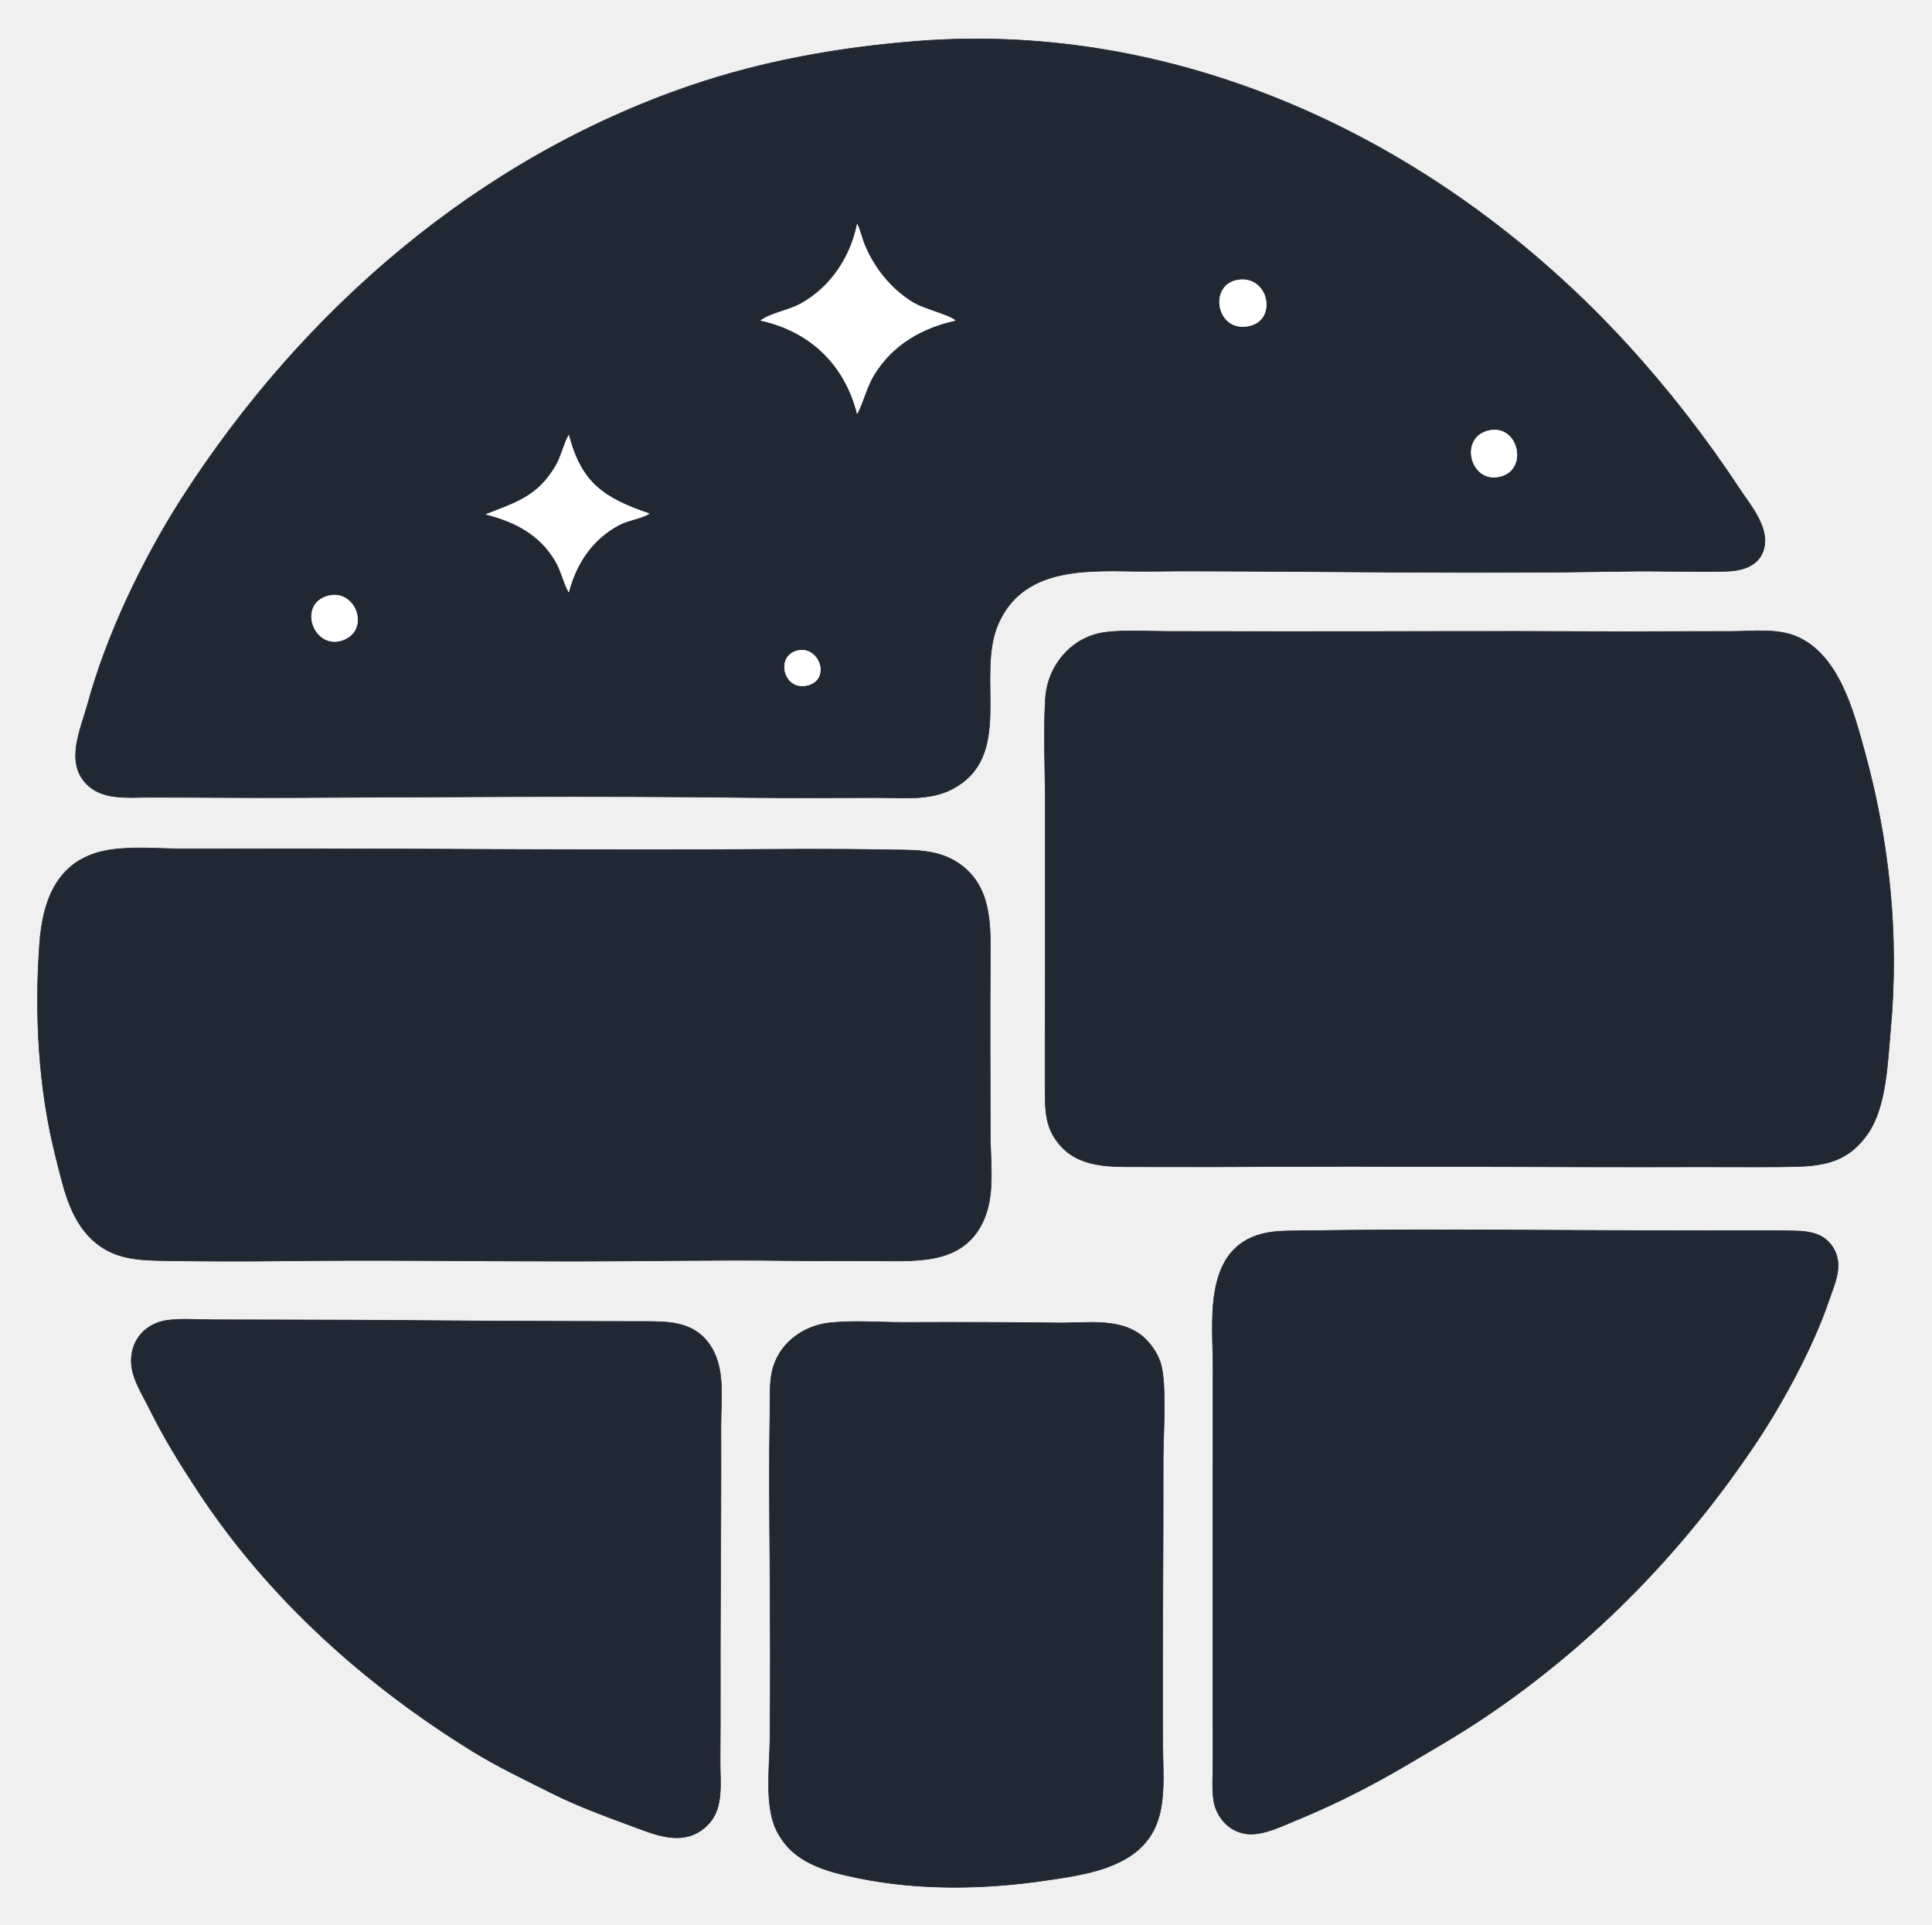
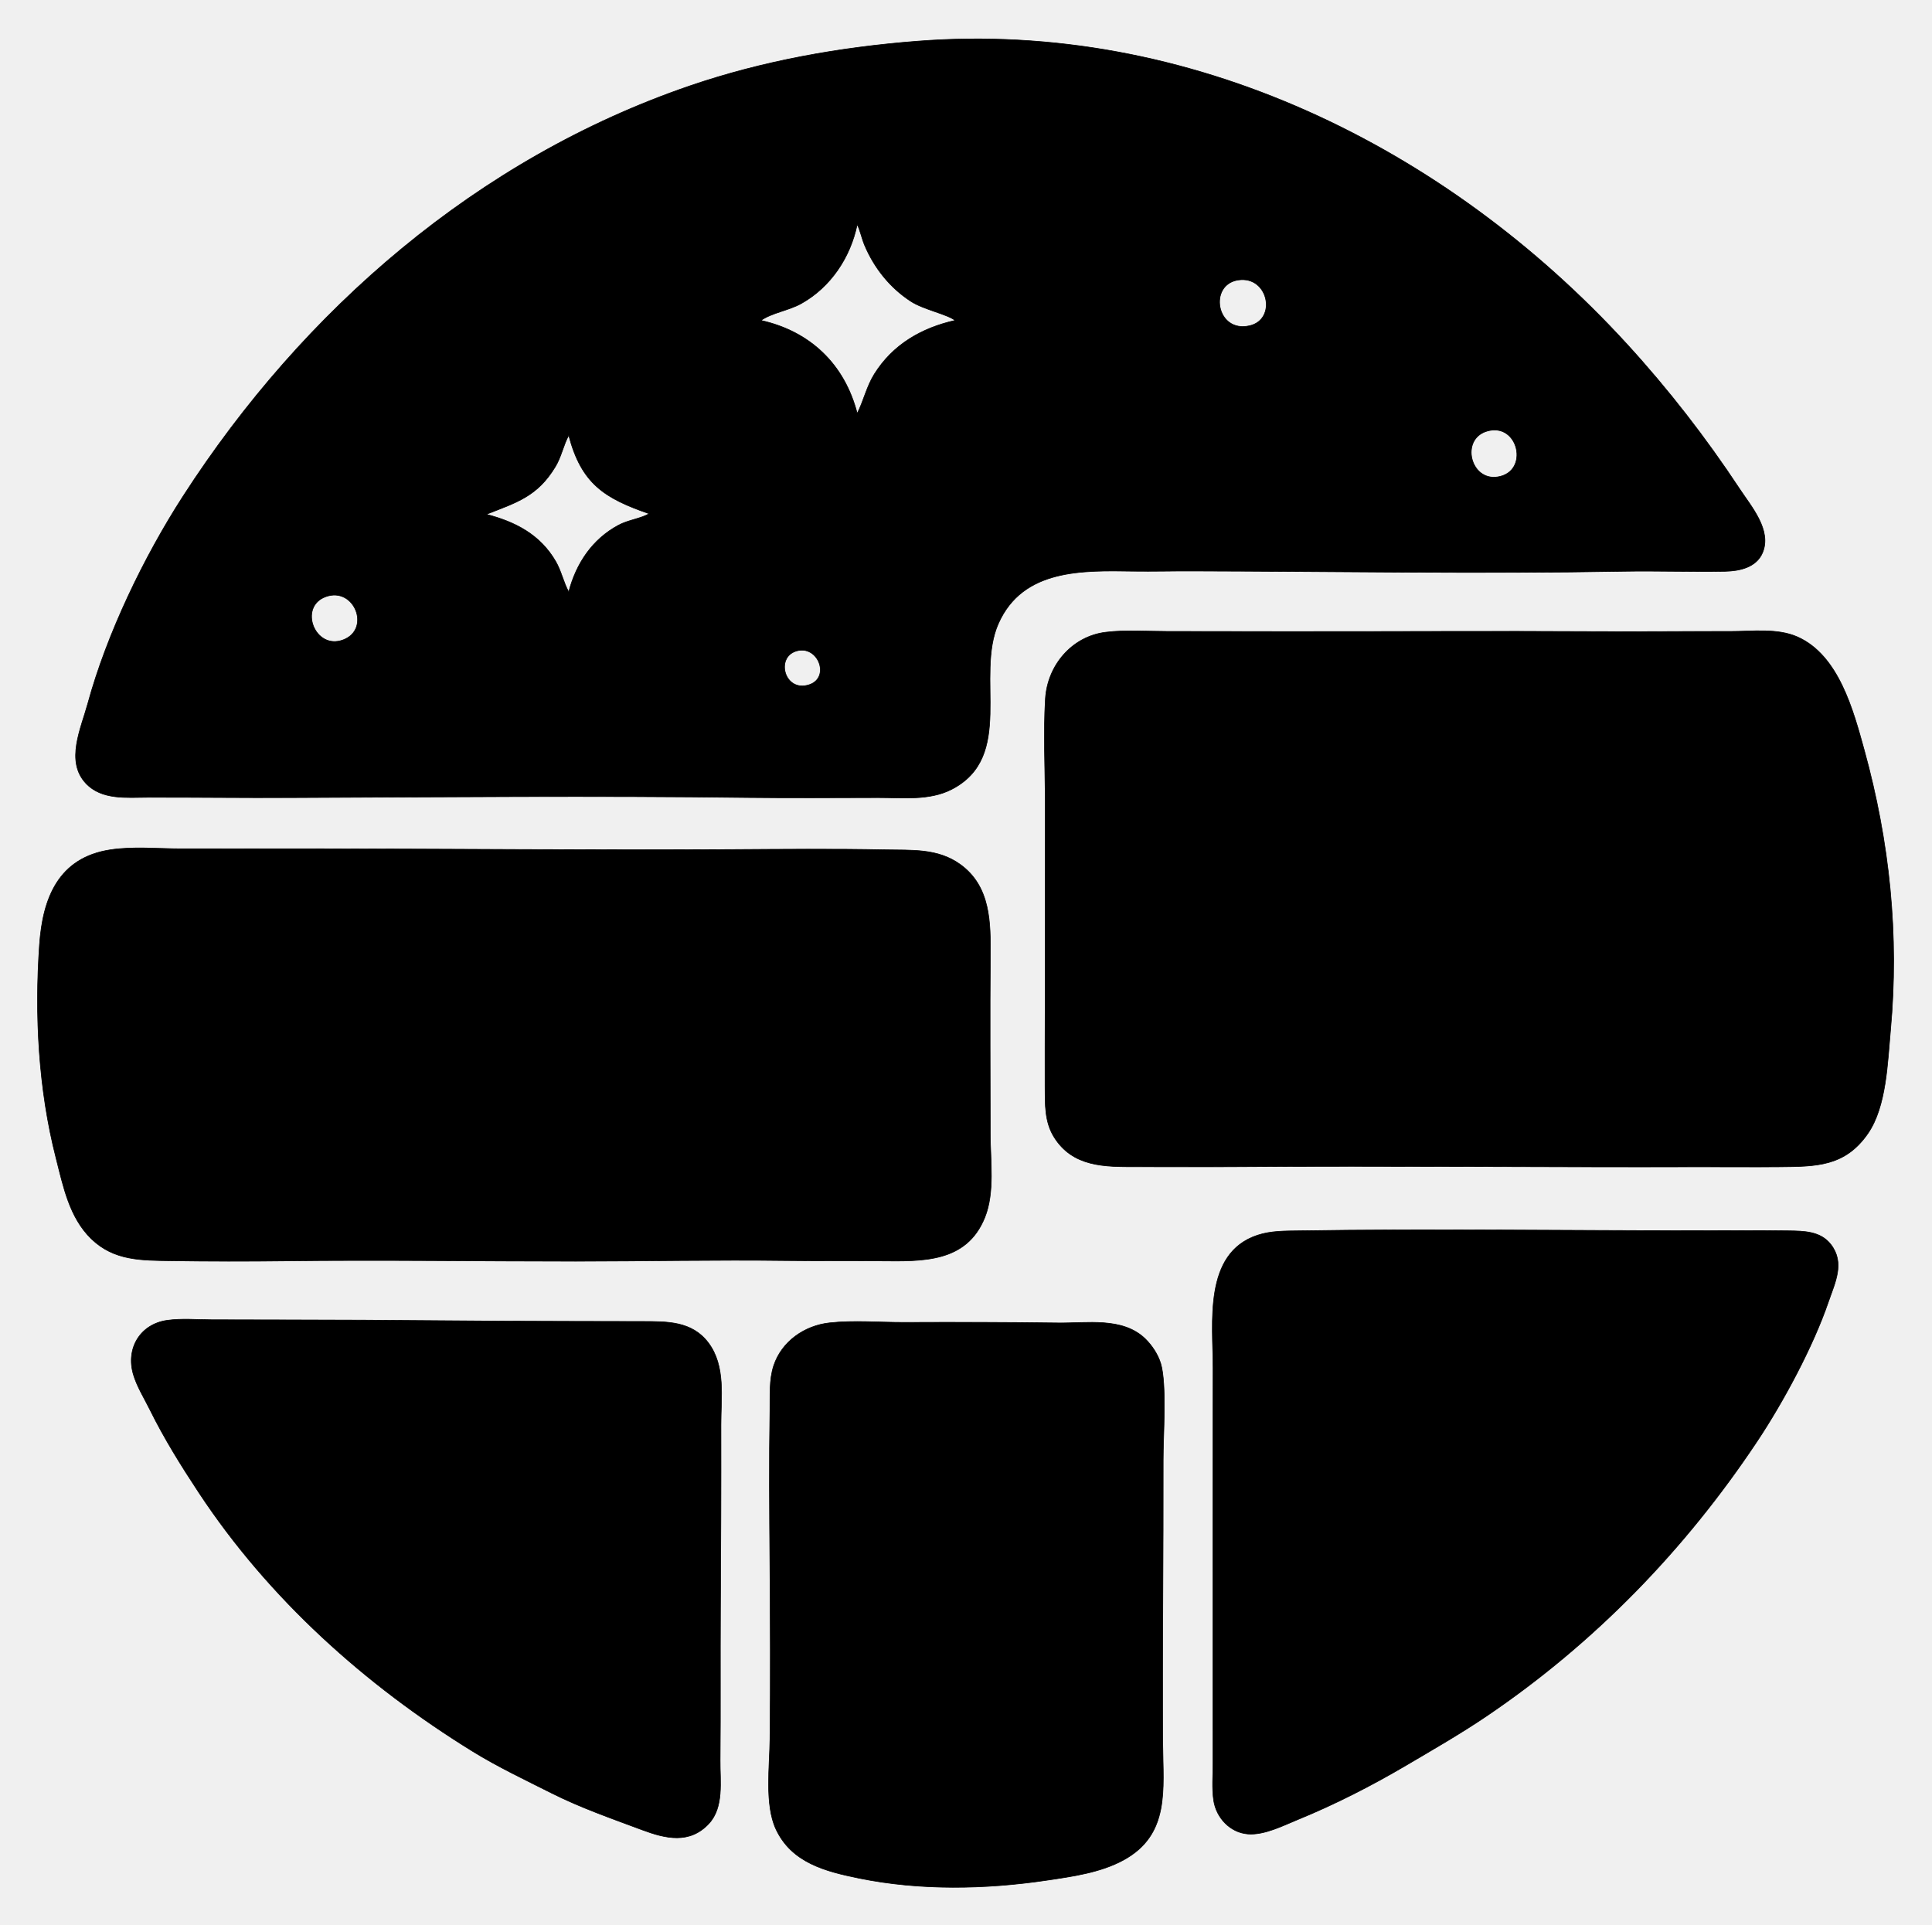
<svg xmlns="http://www.w3.org/2000/svg" viewBox="139 128 817 814" width="817" height="814">
-   <path d="M526.69 145.43C641.82 136.42 750.51 189.97 826.99 273.51C844.54 292.69 860.36 313.09 874.68 334.78C879.6 342.24 888.37 352.25 884.32 361.79C881.67 368 874.56 369.49 868.5 369.61C854.18 369.88 839.83 369.34 825.5 369.6C764.73 370.69 703.33 369.61 642.5 369.48C634.5 369.46 626.5 369.67 618.5 369.56C597.01 369.26 571.57 368.34 561.2 391.69C551.29 414.02 568.35 448.06 541.34 461.85C531.96 466.63 520.67 465.3 510.5 465.31C492.17 465.32 473.83 465.5 455.5 465.27C390.87 464.46 326.13 465.05 261.5 465.31C241.5 465.4 221.5 465.14 201.5 465.18C192.62 465.2 181.98 466.41 175.29 459.23C166.59 449.9 173.24 436.08 176.12 425.54C184.17 396.04 199.83 363.55 216.39 337.88C267.32 258.94 341.12 194.97 430.74 164.3C461.72 153.7 494.13 147.98 526.69 145.43ZM501.5 222.9C498.66 236.74 490.34 249.39 477.82 256.37C472.53 259.32 465.55 260.23 460.79 263.5C481.7 268.16 496.17 282.11 501.5 302.84C504.23 297.45 505.46 291.46 508.71 286.25C516.54 273.68 528.73 266.67 542.9 263.5C539.51 260.85 529.48 258.9 524.13 255.4C515.37 249.69 508.73 241.39 504.66 231.79C503.42 228.87 502.86 225.75 501.5 222.9ZM662.7 246.4C649.88 248.23 653.29 268.96 667.39 265.76C679.13 263.11 675.39 244.58 662.7 246.4ZM767.78 310.34C756.43 313.72 760.79 331.49 772.33 329.68C785.96 327.55 781.12 306.36 767.78 310.34ZM379.5 312.1C377.21 316.33 376.39 321.16 373.86 325.34C366.24 337.99 357.45 340.47 344.65 345.5C356.91 348.65 367.48 354.11 374.03 365.47C376.39 369.57 377.27 374.23 379.5 378.31C382.64 366.29 389.44 356.04 400.59 350.06C404.58 347.92 410.04 347.28 413.5 345.24C394.54 338.67 384.89 332.58 379.5 312.1ZM276.76 380.33C264.96 384.59 272.2 403.13 284.15 398.58C295.99 394.07 288.86 375.96 276.76 380.33ZM606.59 395.36C615.07 394.32 623.97 395 632.5 395.01C648.17 395.03 663.83 395.04 679.5 395.07C724.5 395.14 769.5 394.82 814.5 395.08C833.17 395.18 851.83 394.98 870.5 395.02C879.72 395.05 890.56 393.52 899.18 397.37C916.54 405.13 922.69 428.3 927.36 445.23C938.08 484.11 942.16 523.47 938.45 563.74C937.2 577.23 936.77 595.96 928.89 607.35C919.2 621.35 907.01 621.3 891.5 621.44C880.16 621.55 868.83 621.42 857.5 621.45C792.17 621.65 726.83 620.93 661.5 621.4C647.5 621.5 633.5 621.39 619.5 621.41C606.13 621.43 592.6 621.56 584.69 608.78C580.69 602.32 580.96 594.8 580.93 587.5C580.89 576.83 580.95 566.17 580.96 555.5C580.99 526.17 580.99 496.83 581 467.5C581 452.91 580.2 438.07 581.08 423.5C581.93 409.38 592.27 397.11 606.59 395.36ZM475.73 403.32C466.73 406.03 470.83 420.96 481.17 417.57C490.31 414.58 484.97 400.54 475.73 403.32ZM185.67 487.36C195.31 485.89 205.76 486.93 215.5 486.94C234.5 486.94 253.5 486.9 272.5 486.93C330.83 487.02 389.18 487.55 447.5 487.26C469.49 487.14 491.52 486.91 513.5 487.36C524.48 487.58 535.54 486.71 544.99 493.5C557.94 502.8 557.92 518.09 557.79 532.5C557.57 557.5 557.76 582.5 557.77 607.5C557.77 618.77 559.76 632.24 555.43 642.92C547.65 662.11 528.95 661.36 511.5 661.22C498.17 661.12 484.84 661.25 471.5 661.08C441.84 660.7 412.16 661.33 382.5 661.35C341.51 661.36 300.49 660.72 259.5 661.22C243.51 661.42 227.49 661.39 211.5 661.16C198.88 660.97 187.25 661.22 177.61 651.88C168.33 642.88 165.75 629.73 162.68 617.68C155.25 588.6 153.61 557.36 155.7 527.5C157.07 507.76 163.72 490.69 185.67 487.36ZM688.6 648.48C744.21 647.6 799.88 648.45 855.5 648.42C868.76 648.41 882.03 648.31 895.29 648.49C901.83 648.58 908.86 648.63 913.23 654.27C919.3 662.12 914.96 670.43 912.17 678.6C905.73 697.45 893.1 720.93 882.03 737.55C851.51 783.42 813.1 822.99 767.36 853.9C756.49 861.24 745.17 867.73 733.88 874.39C719.2 883.04 703.67 890.99 687.9 897.44C681.54 900.04 673.69 904.12 666.69 903.57C659.18 902.98 653.36 896.71 652.24 889.45C651.44 884.26 651.96 878.74 651.94 873.5C651.91 862.5 651.94 851.5 651.92 840.5C651.85 795.83 651.93 751.17 651.97 706.5C651.99 687.72 647.69 657.97 670.77 650.35C676.56 648.44 682.58 648.57 688.6 648.48ZM209.66 686.35C215.8 685.48 222.31 686.09 228.5 686.1C240.17 686.13 251.83 686.18 263.5 686.17C302.5 686.16 341.5 686.78 380.5 686.77C390.5 686.77 400.5 686.83 410.5 686.83C421.01 686.83 431.65 686.63 438.58 695.89C445.95 705.73 443.85 718.98 443.87 730.5C443.94 756.49 443.8 782.51 443.66 808.5C443.54 829.83 443.72 851.17 443.53 872.5C443.45 881.22 445.21 892.31 438.72 899.24C430.63 907.88 420.53 905.57 410.58 901.84C397.6 896.99 384.67 892.52 372.25 886.28C361 880.61 349.62 875.25 338.86 868.61C293.43 840.59 252.7 804.06 223.17 759.33C215.62 747.89 208.46 736.43 202.39 724.13C199.99 719.28 196.92 714.42 195.38 709.21C192.15 698.24 198.25 687.97 209.66 686.35ZM489.73 687.42C500.14 686.27 511.03 687.26 521.5 687.22C543.16 687.14 564.84 687.15 586.5 687.45C598.6 687.61 613.77 684.89 623.32 694.18C626.16 696.95 628.67 700.76 629.83 704.56C632.49 713.34 630.85 735.32 630.88 745.5C630.97 785.5 630.45 825.5 630.7 865.5C630.83 884.75 633.82 903.83 614.11 914.59C604.34 919.93 592.36 921.56 581.5 923.17C555.61 927 528.04 927.52 502.33 922.29C488.16 919.4 473.71 915.78 467.08 901.43C462.32 891.11 464.49 874.82 464.6 863.5C464.86 838.52 464.75 813.48 464.57 788.5C464.41 767.18 464.22 745.81 464.59 724.5C464.7 718.24 464.19 711.62 466.16 705.58C469.56 695.23 479.26 688.58 489.73 687.42Z" fill="#202834" fill-rule="evenodd" stroke="#202834" stroke-width="0.25" stroke-linejoin="round" />
-   <path d="M501.5 222.9C502.86 225.75 503.42 228.87 504.66 231.79C508.73 241.39 515.37 249.69 524.13 255.4C529.48 258.9 539.51 260.85 542.9 263.5C528.73 266.67 516.54 273.68 508.71 286.25C505.46 291.46 504.23 297.45 501.5 302.84C496.17 282.11 481.7 268.16 460.79 263.5C465.55 260.23 472.53 259.32 477.82 256.37C490.34 249.39 498.66 236.74 501.5 222.9ZM662.7 246.4C675.39 244.58 679.13 263.11 667.39 265.76C653.29 268.96 649.88 248.23 662.7 246.4ZM767.78 310.34C781.12 306.36 785.96 327.55 772.33 329.68C760.79 331.49 756.43 313.72 767.78 310.34ZM379.5 312.1C384.89 332.58 394.54 338.67 413.5 345.24C410.04 347.28 404.58 347.92 400.59 350.06C389.44 356.04 382.64 366.29 379.5 378.31C377.27 374.23 376.39 369.57 374.03 365.47C367.48 354.11 356.91 348.65 344.65 345.5C357.45 340.47 366.24 337.99 373.86 325.34C376.39 321.16 377.21 316.33 379.5 312.1ZM276.76 380.33C288.86 375.96 295.99 394.07 284.15 398.58C272.2 403.13 264.96 384.59 276.76 380.33ZM475.73 403.32C484.97 400.54 490.31 414.58 481.17 417.57C470.83 420.96 466.73 406.03 475.73 403.32Z" fill="#FFFFFF" fill-rule="evenodd" stroke="#FFFFFF" stroke-width="0.25" stroke-linejoin="round" />
+   <path d="M526.69 145.43C641.82 136.42 750.51 189.97 826.99 273.51C844.54 292.69 860.36 313.09 874.68 334.78C879.6 342.24 888.37 352.25 884.32 361.79C881.67 368 874.56 369.49 868.5 369.61C854.18 369.88 839.83 369.34 825.5 369.6C764.73 370.69 703.33 369.61 642.5 369.48C634.5 369.46 626.5 369.67 618.5 369.56C597.01 369.26 571.57 368.34 561.2 391.69C551.29 414.02 568.35 448.06 541.34 461.85C531.96 466.63 520.67 465.3 510.5 465.31C492.17 465.32 473.83 465.5 455.5 465.27C390.87 464.46 326.13 465.05 261.5 465.31C241.5 465.4 221.5 465.14 201.5 465.18C192.62 465.2 181.98 466.41 175.29 459.23C166.59 449.9 173.24 436.08 176.12 425.54C184.17 396.04 199.83 363.55 216.39 337.88C267.32 258.94 341.12 194.97 430.74 164.3C461.72 153.7 494.13 147.98 526.69 145.43ZM501.5 222.9C498.66 236.74 490.34 249.39 477.82 256.37C472.53 259.32 465.55 260.23 460.79 263.5C481.7 268.16 496.17 282.11 501.5 302.84C504.23 297.45 505.46 291.46 508.71 286.25C516.54 273.68 528.73 266.67 542.9 263.5C539.51 260.85 529.48 258.9 524.13 255.4C515.37 249.69 508.73 241.39 504.66 231.79C503.42 228.87 502.86 225.75 501.5 222.9ZM662.7 246.4C649.88 248.23 653.29 268.96 667.39 265.76C679.13 263.11 675.39 244.58 662.7 246.4ZM767.78 310.34C756.43 313.72 760.79 331.49 772.33 329.68C785.96 327.55 781.12 306.36 767.78 310.34ZM379.5 312.1C377.21 316.33 376.39 321.16 373.86 325.34C366.24 337.99 357.45 340.47 344.65 345.5C356.91 348.65 367.48 354.11 374.03 365.47C376.39 369.57 377.27 374.23 379.5 378.31C382.64 366.29 389.44 356.04 400.59 350.06C404.58 347.92 410.04 347.28 413.5 345.24C394.54 338.67 384.89 332.58 379.5 312.1ZM276.76 380.33C264.96 384.59 272.2 403.13 284.15 398.58C295.99 394.07 288.86 375.96 276.76 380.33ZM606.59 395.36C615.07 394.32 623.97 395 632.5 395.01C648.17 395.03 663.83 395.04 679.5 395.07C724.5 395.14 769.5 394.82 814.5 395.08C833.17 395.18 851.83 394.98 870.5 395.02C879.72 395.05 890.56 393.52 899.18 397.37C916.54 405.13 922.69 428.3 927.36 445.23C938.08 484.11 942.16 523.47 938.45 563.74C937.2 577.23 936.77 595.96 928.89 607.35C919.2 621.35 907.01 621.3 891.5 621.44C880.16 621.55 868.83 621.42 857.5 621.45C792.17 621.65 726.83 620.93 661.5 621.4C647.5 621.5 633.5 621.39 619.5 621.41C606.13 621.43 592.6 621.56 584.69 608.78C580.69 602.32 580.96 594.8 580.93 587.5C580.89 576.83 580.95 566.17 580.96 555.5C580.99 526.17 580.99 496.83 581 467.5C581 452.91 580.2 438.07 581.08 423.5C581.93 409.38 592.27 397.11 606.59 395.36ZM475.73 403.32C466.73 406.03 470.83 420.96 481.17 417.57C490.31 414.58 484.97 400.54 475.73 403.32ZM185.67 487.36C195.31 485.89 205.76 486.93 215.5 486.94C234.5 486.94 253.5 486.9 272.5 486.93C330.83 487.02 389.18 487.55 447.5 487.26C469.49 487.14 491.52 486.91 513.5 487.36C524.48 487.58 535.54 486.71 544.99 493.5C557.94 502.8 557.92 518.09 557.79 532.5C557.57 557.5 557.76 582.5 557.77 607.5C557.77 618.77 559.76 632.24 555.43 642.92C547.65 662.11 528.95 661.36 511.5 661.22C498.17 661.12 484.84 661.25 471.5 661.08C441.84 660.7 412.16 661.33 382.5 661.35C341.51 661.36 300.49 660.72 259.5 661.22C243.51 661.42 227.49 661.39 211.5 661.16C198.88 660.97 187.25 661.22 177.61 651.88C168.33 642.88 165.75 629.73 162.68 617.68C155.25 588.6 153.61 557.36 155.7 527.5C157.07 507.76 163.72 490.69 185.67 487.36ZM688.6 648.48C744.21 647.6 799.88 648.45 855.5 648.42C868.76 648.41 882.03 648.31 895.29 648.49C901.83 648.58 908.86 648.63 913.23 654.27C919.3 662.12 914.96 670.43 912.17 678.6C905.73 697.45 893.1 720.93 882.03 737.55C851.51 783.42 813.1 822.99 767.36 853.9C756.49 861.24 745.17 867.73 733.88 874.39C719.2 883.04 703.67 890.99 687.9 897.44C681.54 900.04 673.69 904.12 666.69 903.57C659.18 902.98 653.36 896.71 652.24 889.45C651.44 884.26 651.96 878.74 651.94 873.5C651.91 862.5 651.94 851.5 651.92 840.5C651.85 795.83 651.93 751.17 651.97 706.5C651.99 687.72 647.69 657.97 670.77 650.35C676.56 648.44 682.58 648.57 688.6 648.48ZM209.66 686.35C215.8 685.48 222.31 686.09 228.5 686.1C240.17 686.13 251.83 686.18 263.5 686.17C302.5 686.16 341.5 686.78 380.5 686.77C390.5 686.77 400.5 686.83 410.5 686.83C421.01 686.83 431.65 686.63 438.58 695.89C445.95 705.73 443.85 718.98 443.87 730.5C443.94 756.49 443.8 782.51 443.66 808.5C443.54 829.83 443.72 851.17 443.53 872.5C443.45 881.22 445.21 892.31 438.72 899.24C430.63 907.88 420.53 905.57 410.58 901.84C397.6 896.99 384.67 892.52 372.25 886.28C361 880.61 349.62 875.25 338.86 868.61C293.43 840.59 252.7 804.06 223.17 759.33C215.62 747.89 208.46 736.43 202.39 724.13C199.99 719.28 196.92 714.42 195.38 709.21C192.15 698.24 198.25 687.97 209.66 686.35ZM489.73 687.42C500.14 686.27 511.03 687.26 521.5 687.22C543.16 687.14 564.84 687.15 586.5 687.45C598.6 687.61 613.77 684.89 623.32 694.18C626.16 696.95 628.67 700.76 629.83 704.56C632.49 713.34 630.85 735.32 630.88 745.5C630.97 785.5 630.45 825.5 630.7 865.5C630.83 884.75 633.82 903.83 614.11 914.59C604.34 919.93 592.36 921.56 581.5 923.17C555.61 927 528.04 927.52 502.33 922.29C488.16 919.4 473.71 915.78 467.08 901.43C462.32 891.11 464.49 874.82 464.6 863.5C464.86 838.52 464.75 813.48 464.57 788.5C464.41 767.18 464.22 745.81 464.59 724.5C464.7 718.24 464.19 711.62 466.16 705.58C469.56 695.23 479.26 688.58 489.73 687.42Z" fill="currentColor" fill-rule="evenodd" stroke="currentColor" stroke-width="0.25" stroke-linejoin="round" />
</svg>
